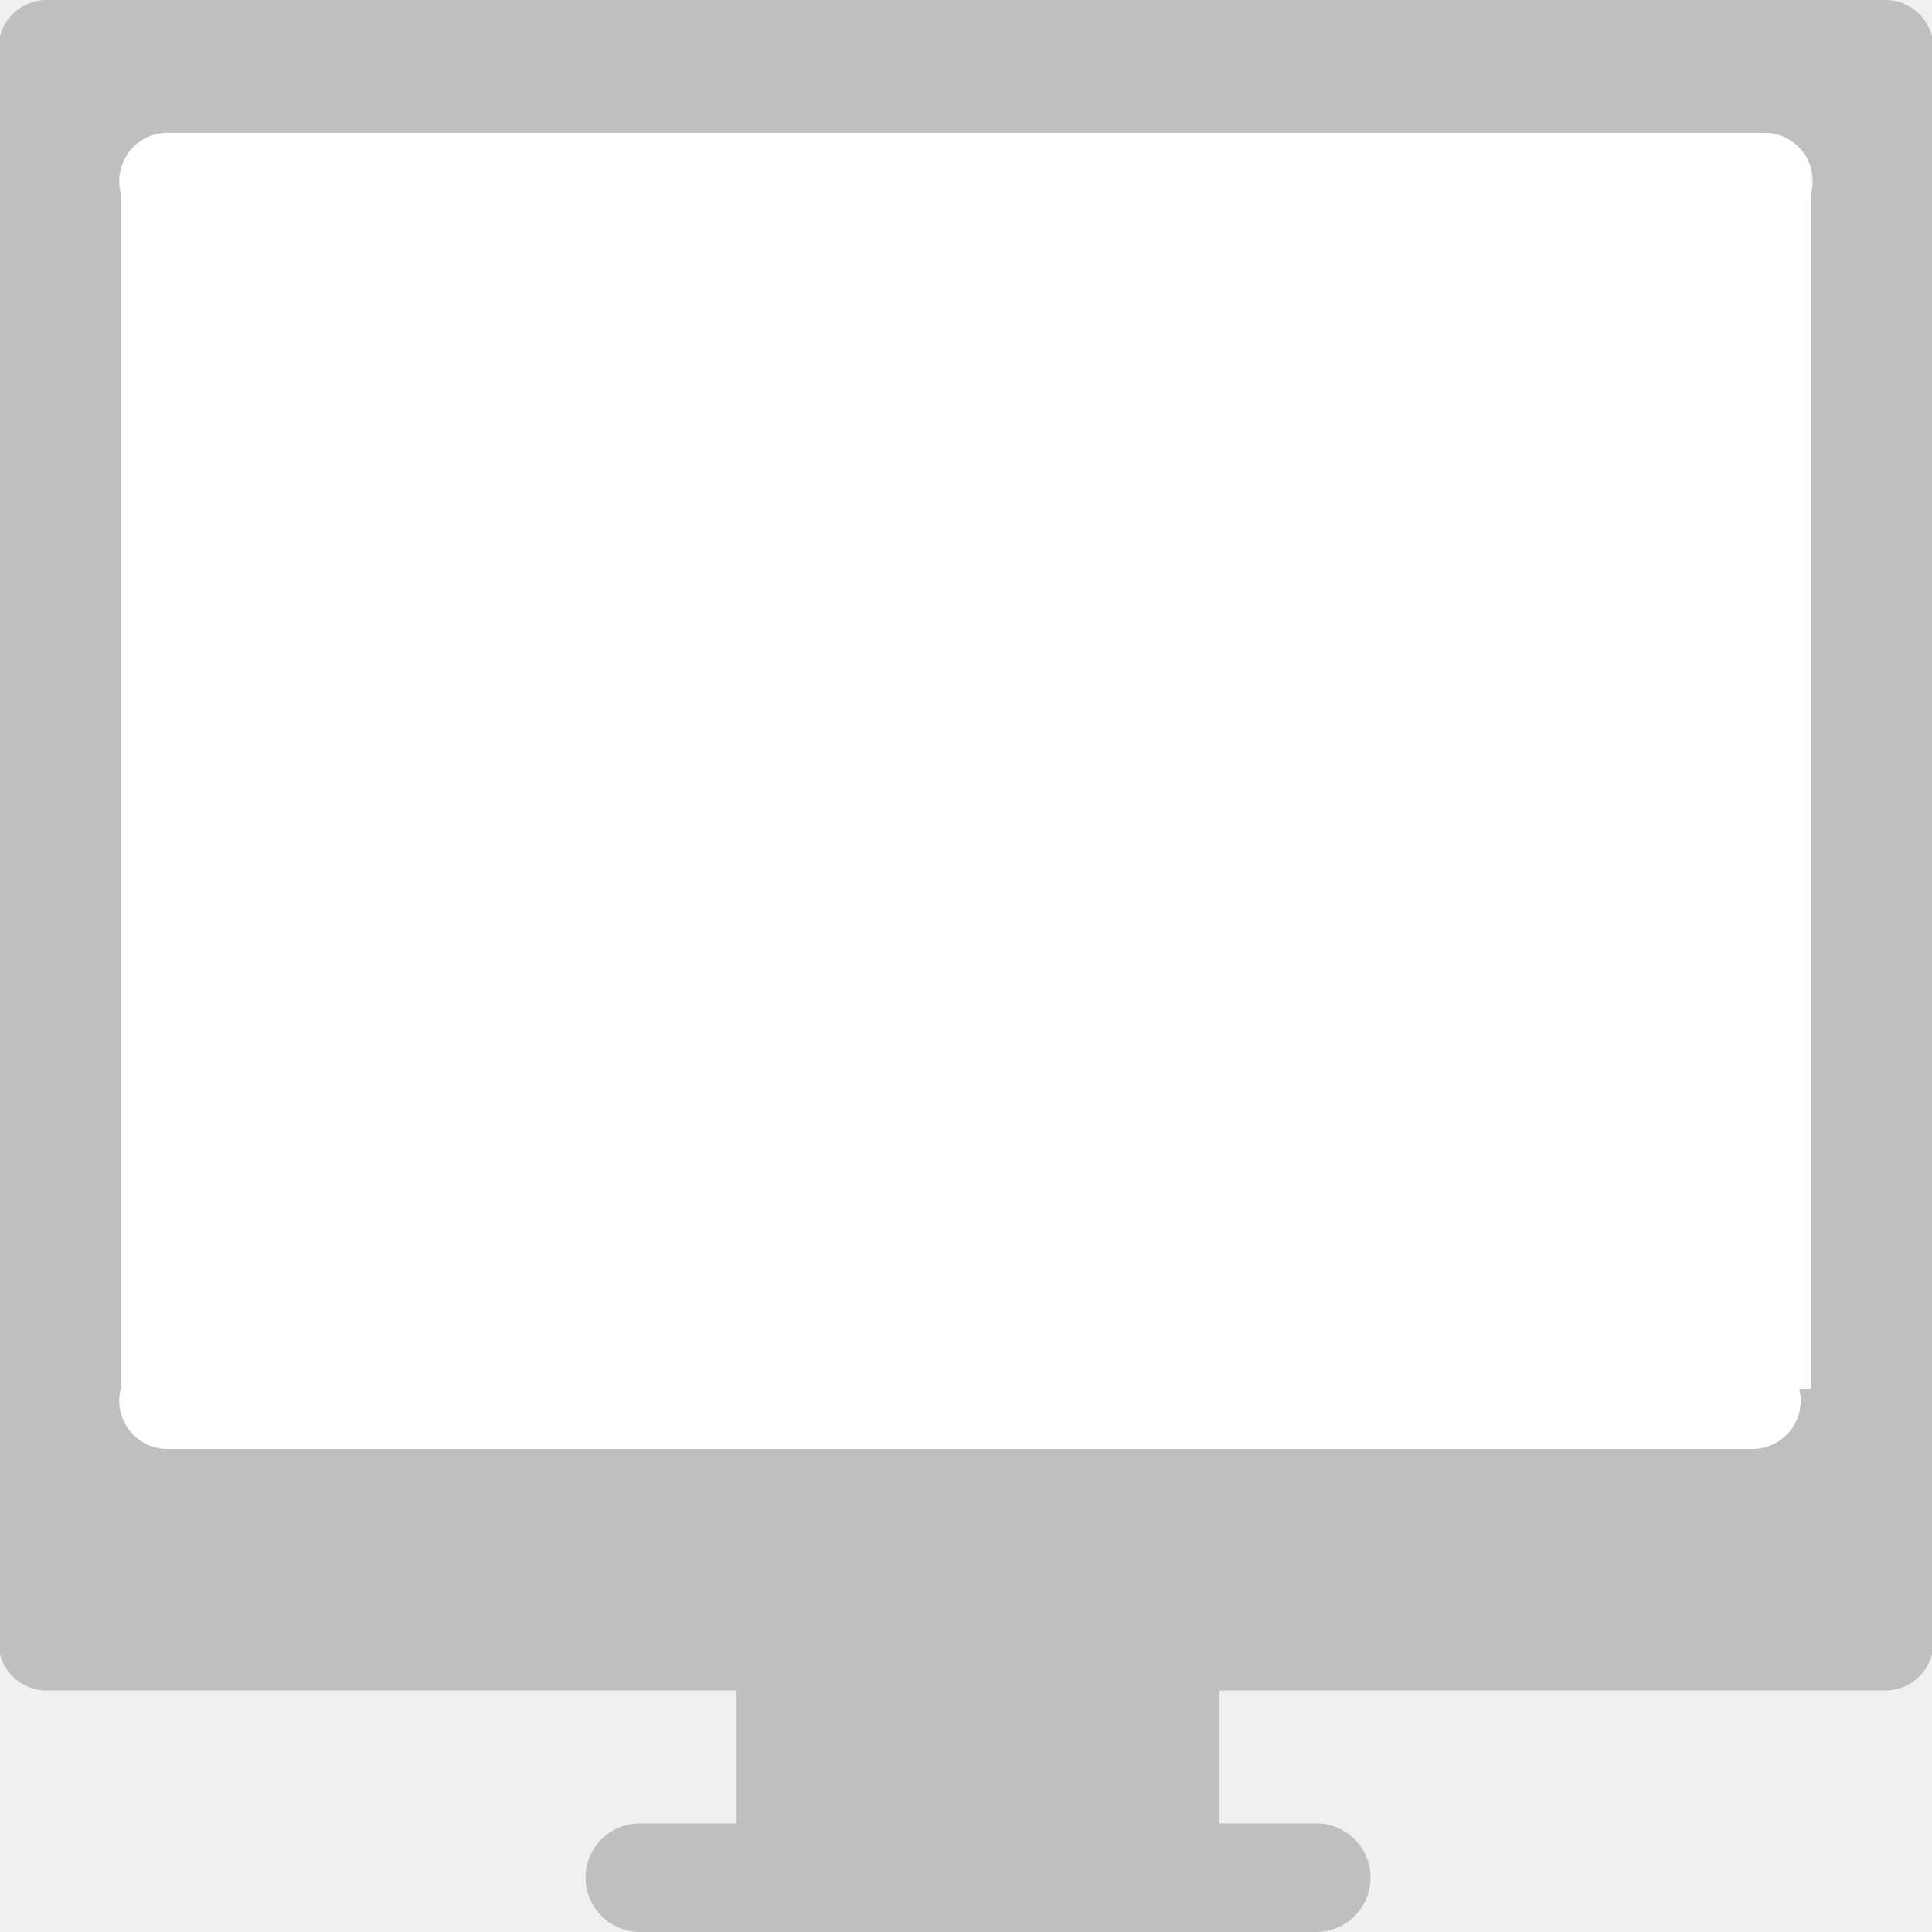
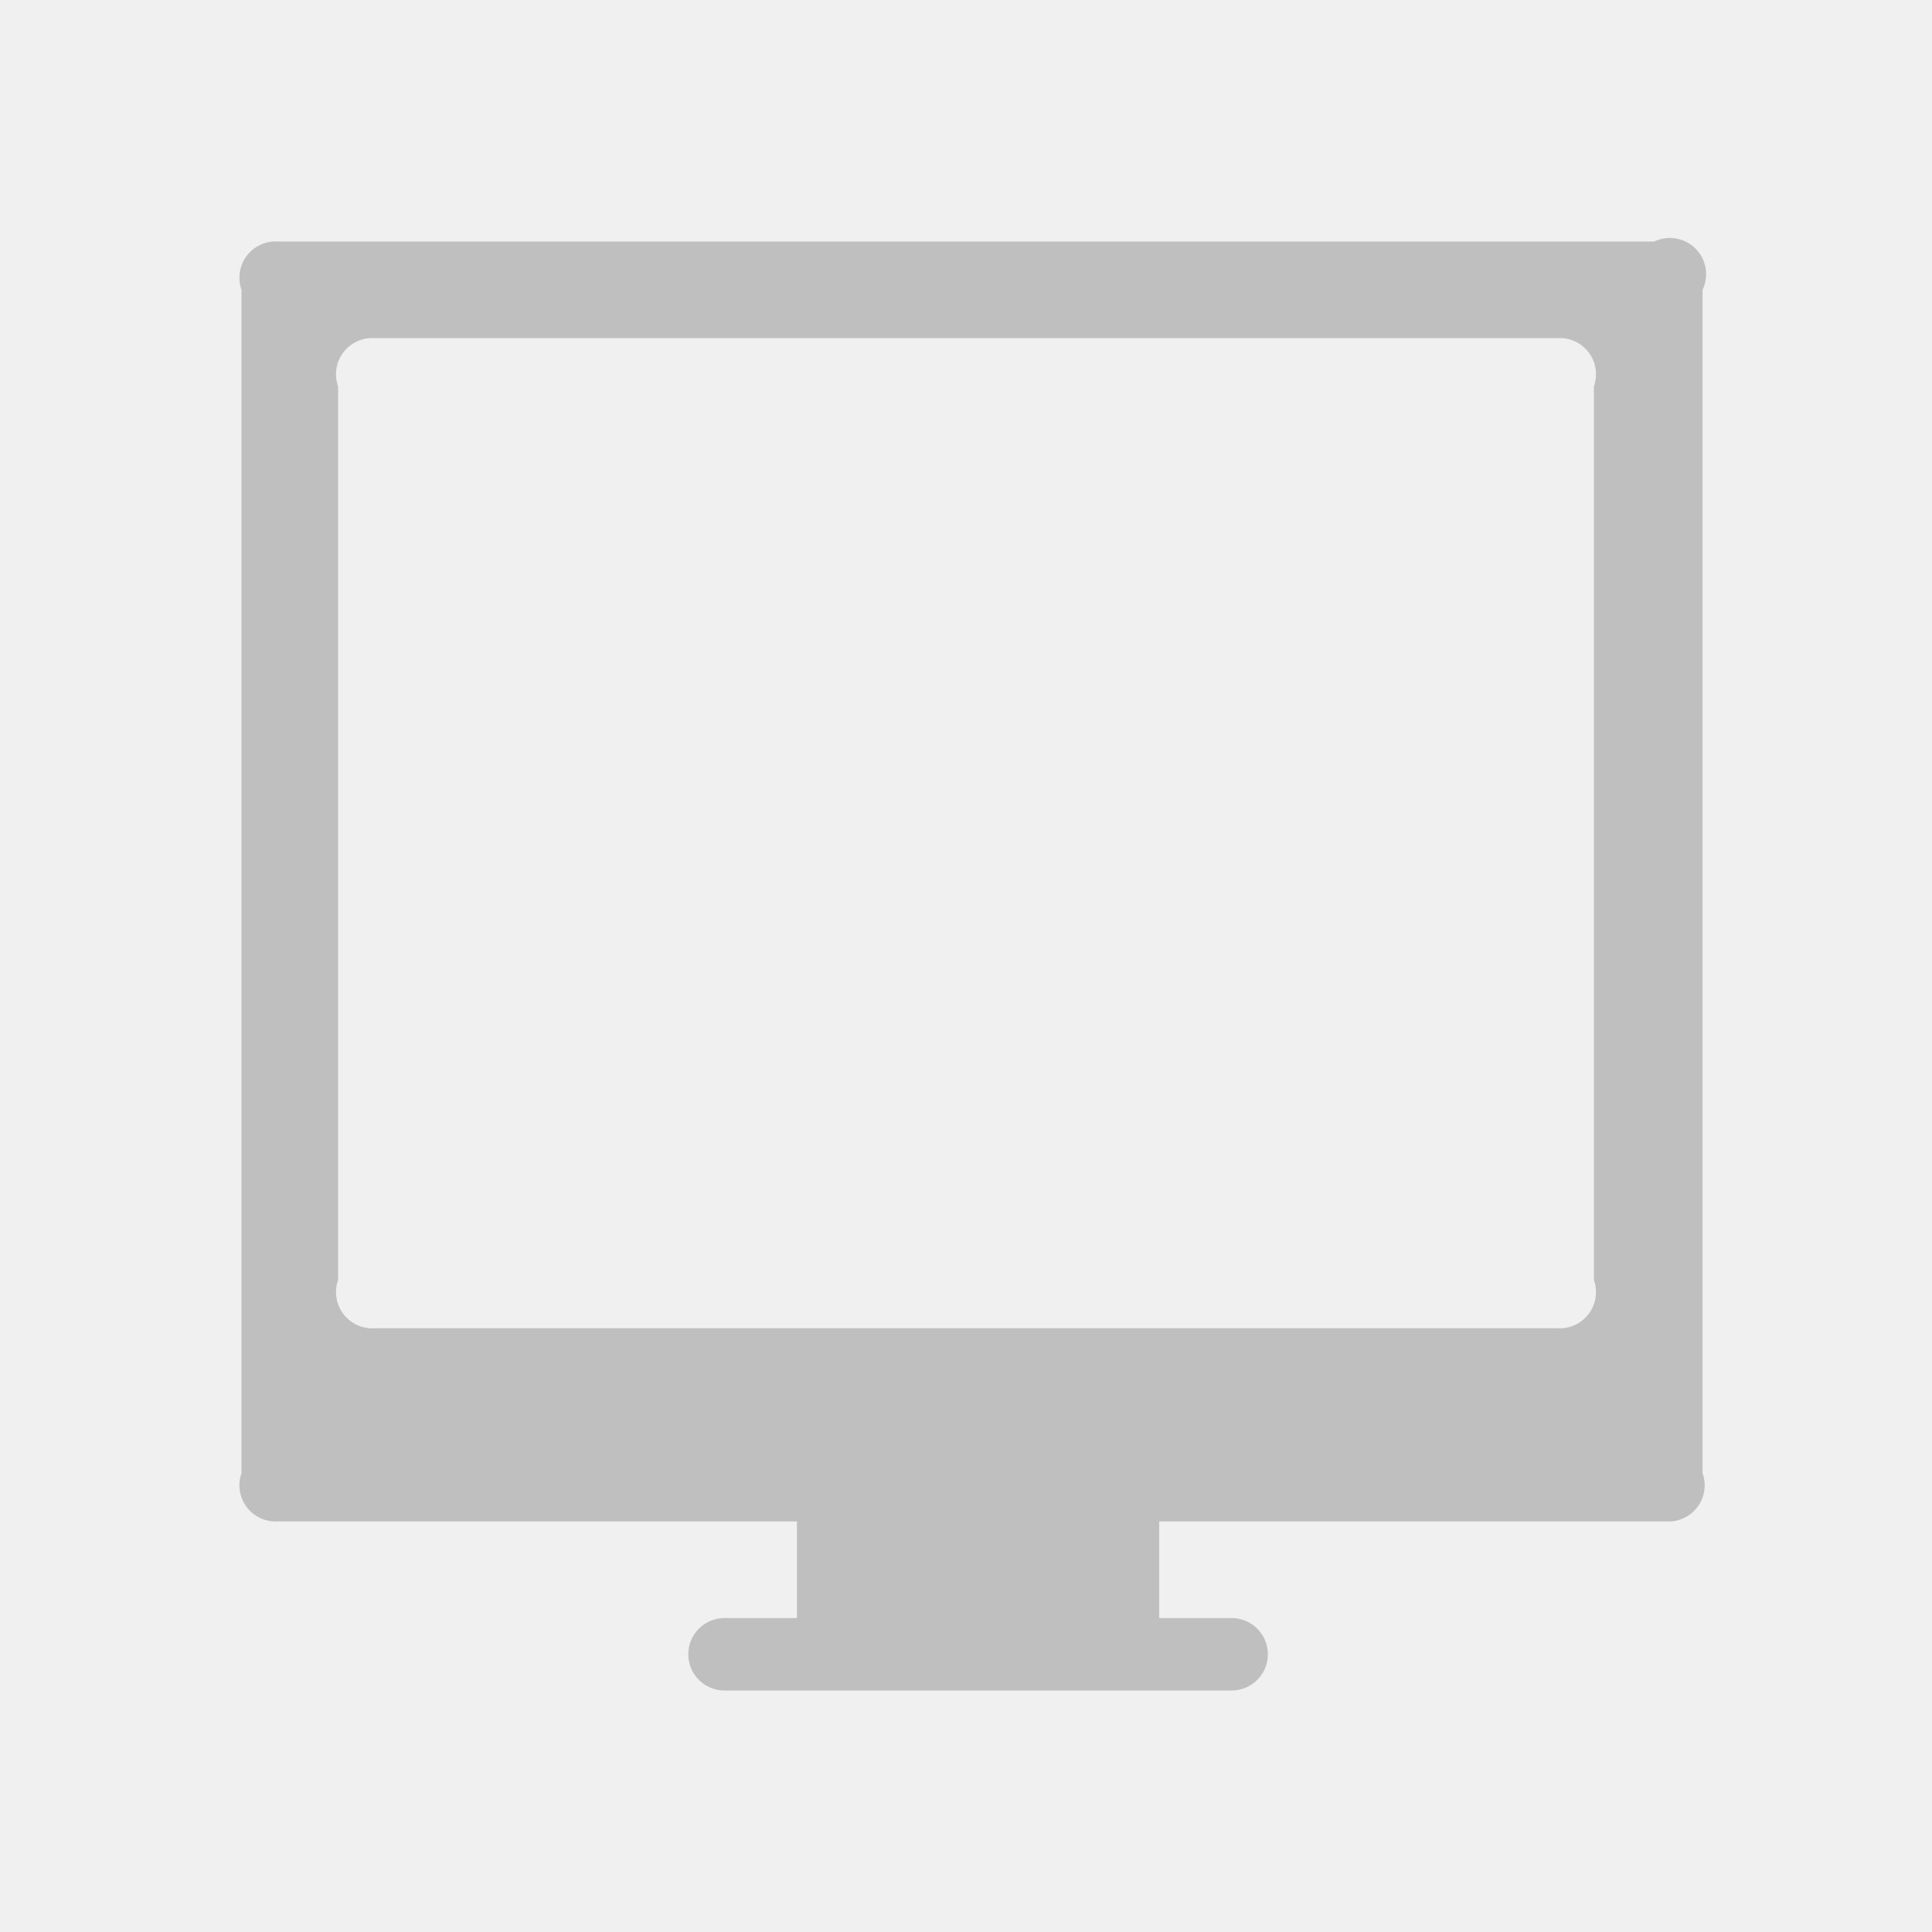
<svg xmlns="http://www.w3.org/2000/svg" width="16" height="16" viewBox="0 0 16 16">
-   <path fill="#fff" d="M.9 1H15v11.09H.9z" />
-   <path d="M15.6 0H.4a.4.4 0 0 0-.4.5v13a.4.4 0 0 0 .4.5h5.7v1.1h-.8a.4.4 0 0 0 0 .9h5.6a.4.4 0 0 0 0-.9h-.8V14h5.5a.4.4 0 0 0 .4-.5V.5a.4.4 0 0 0-.4-.5zm-.7 11.5a.4.4 0 0 1-.4.5H1.4a.4.4 0 0 1-.4-.5V1.6a.4.4 0 0 1 .4-.5h13.2a.4.4 0 0 1 .4.5v9.9z" fill="#bfbfbf" />
+   <path d="M13.7,2H2.3a.3.3,0,0,0-.3.4v9.8a.3.3,0,0,0,.3.4H6.6v.8H6A.3.3,0,0,0,6,14h4.2a.3.3,0,0,0,0-.6H9.6v-.8h4.2a.3.3,0,0,0,.3-.4V2.4A.3.3,0,0,0,13.7,2Zm-.5,8.6a.3.3,0,0,1-.3.4H3.1a.3.3,0,0,1-.3-.4V3.2a.3.3,0,0,1,.3-.4h9.8a.3.3,0,0,1,.3.4v7.4Z" fill="#bfbfbf" />
</svg>
